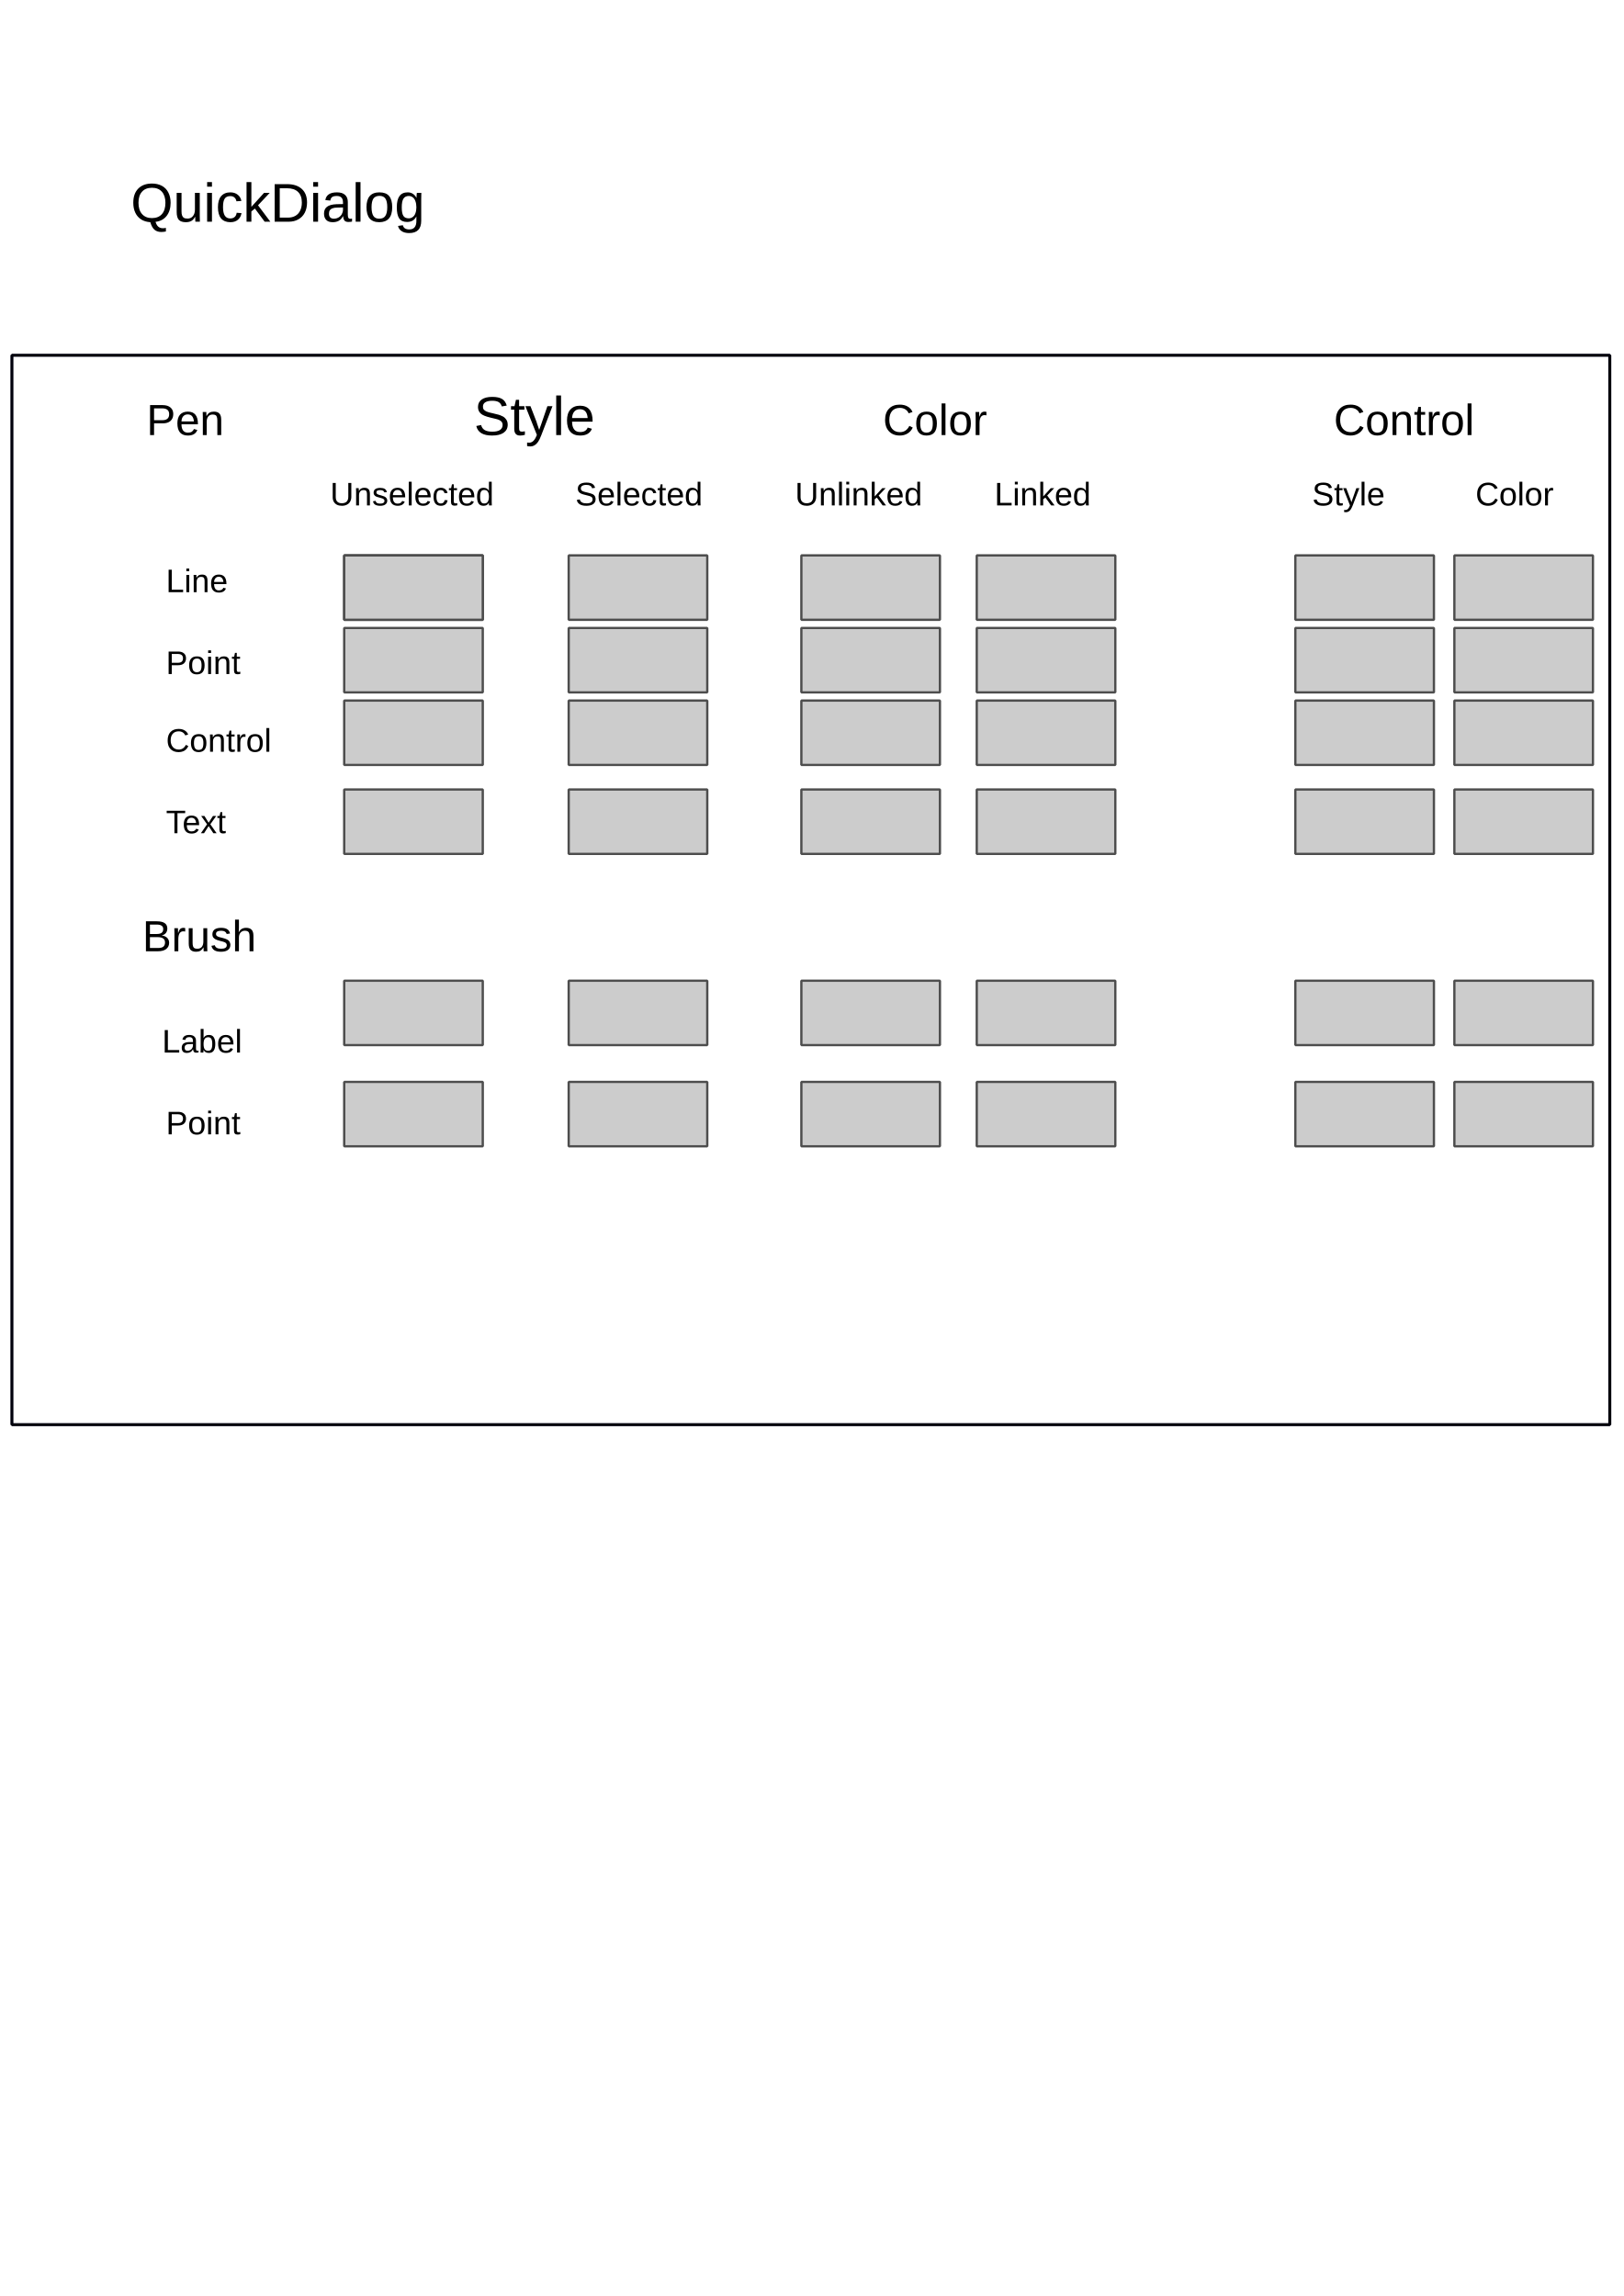
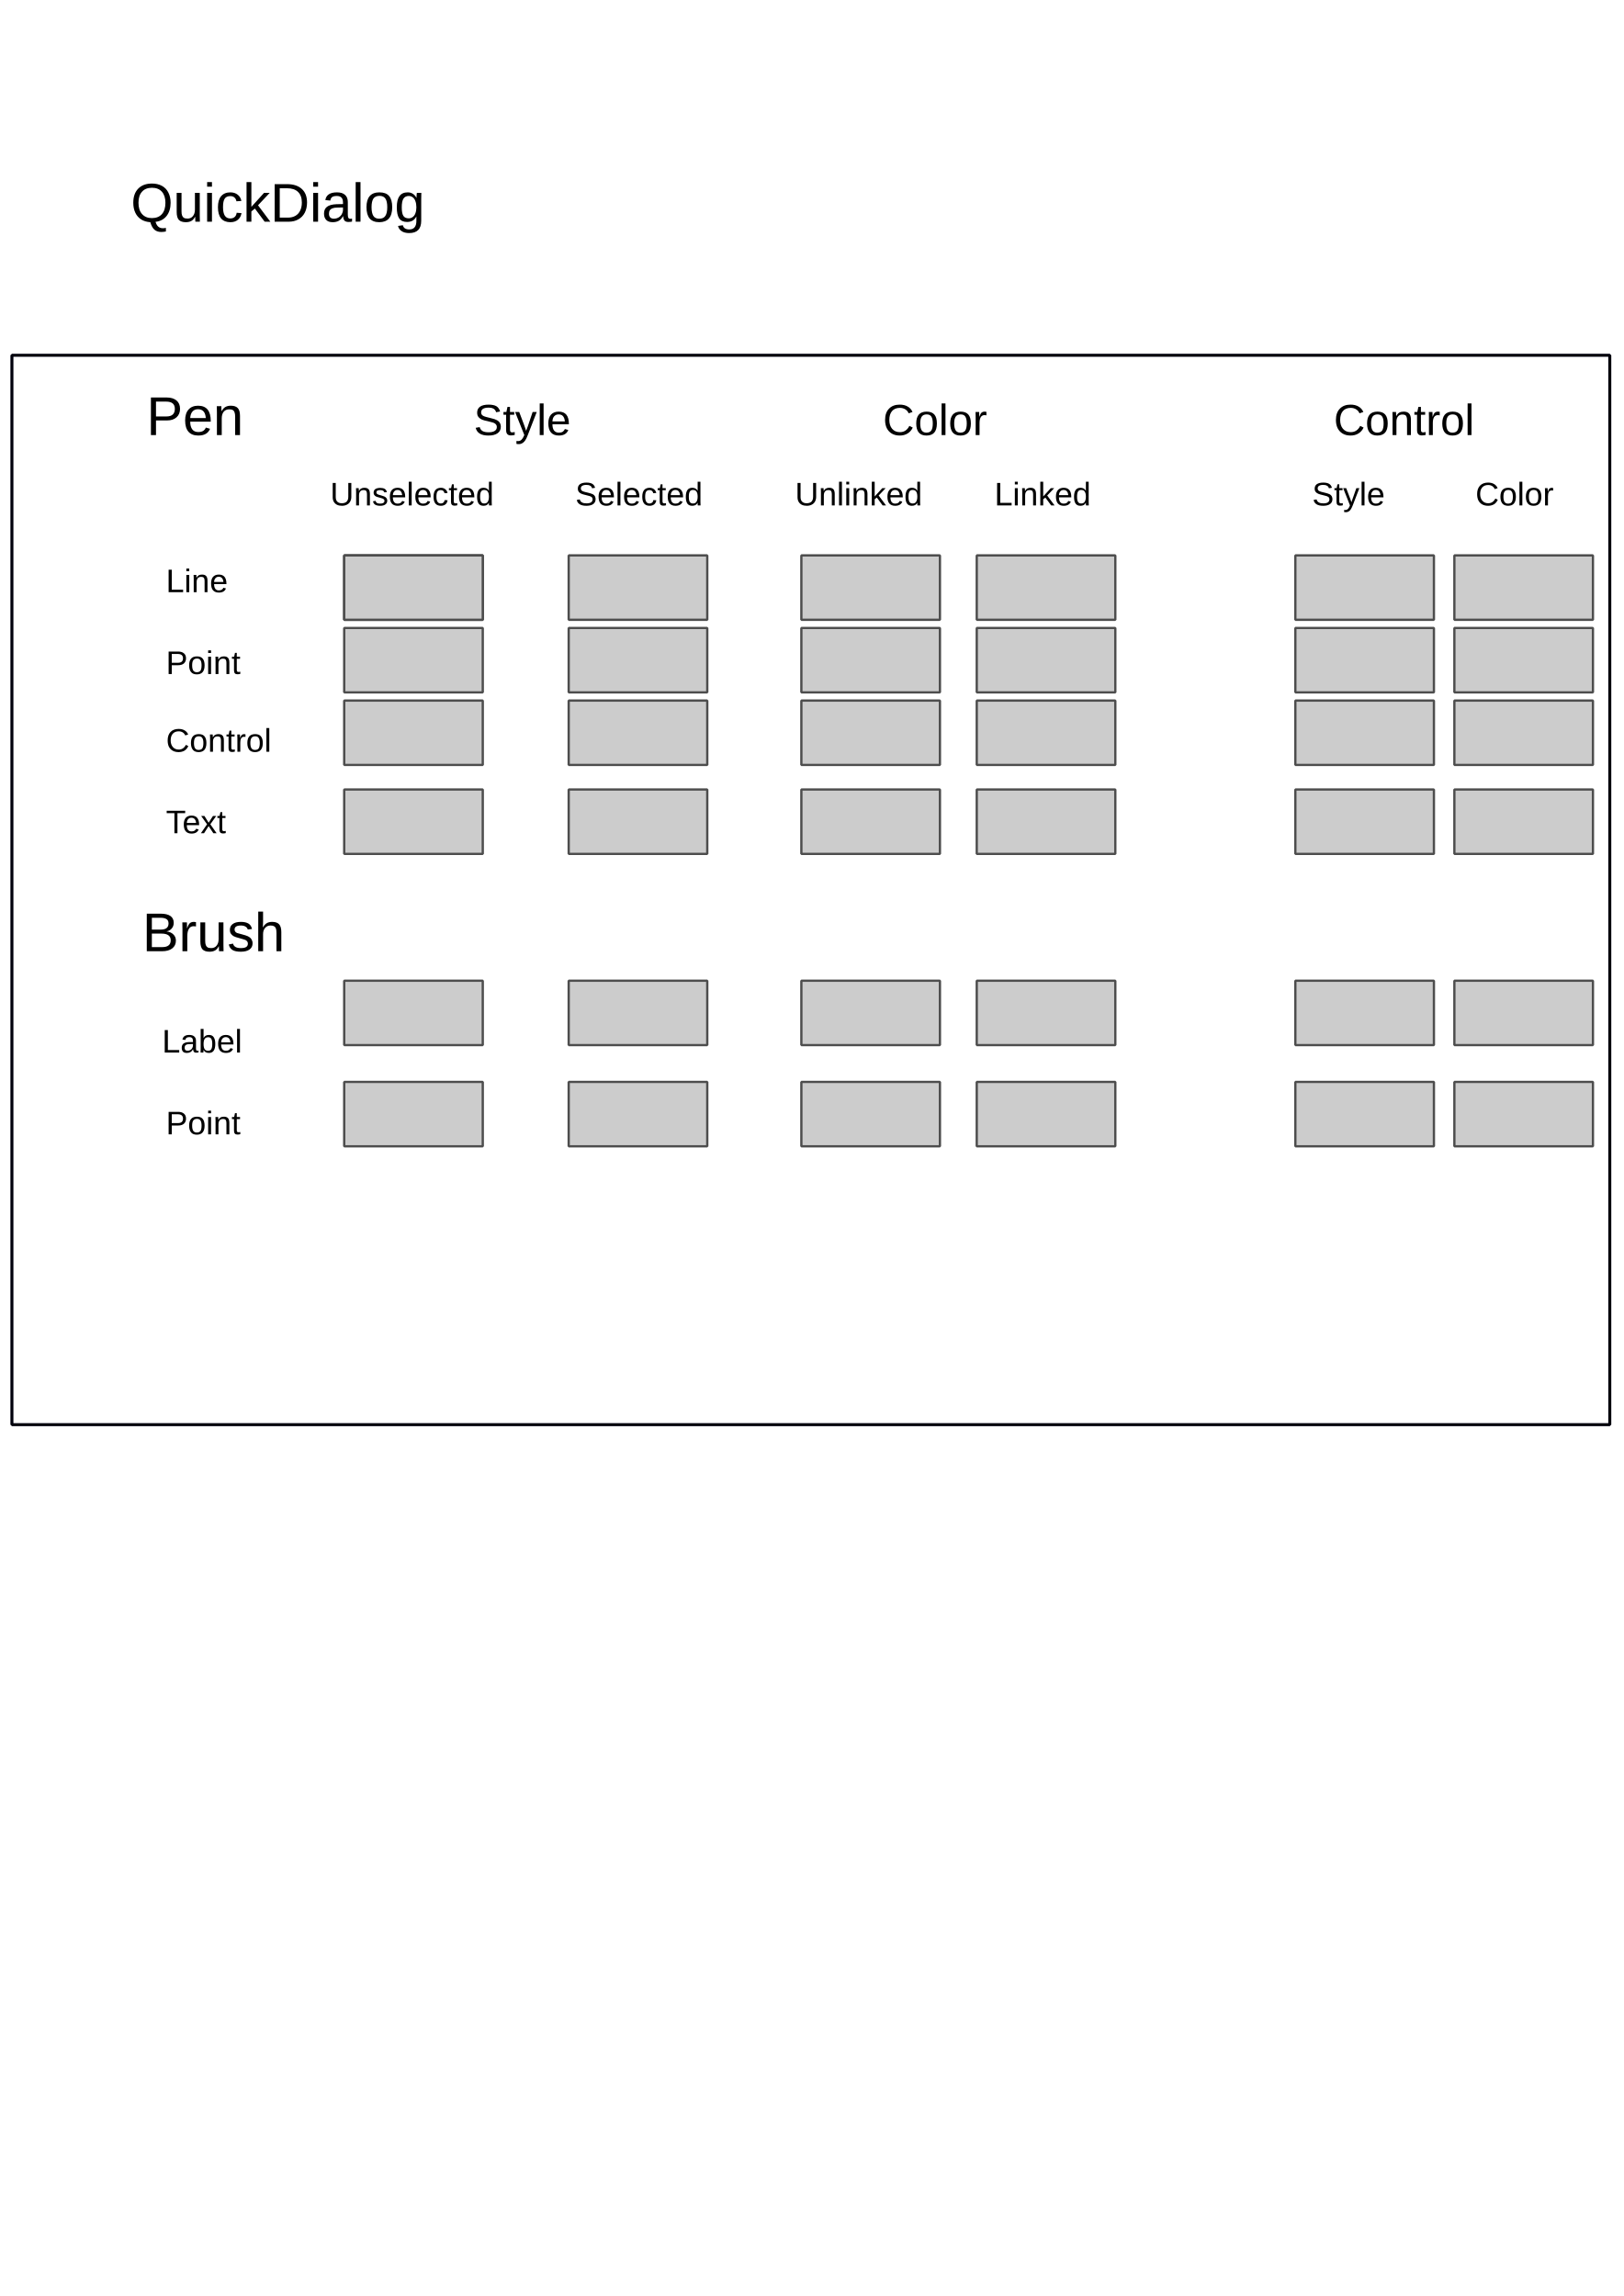
<svg xmlns="http://www.w3.org/2000/svg" xmlns:xlink="http://www.w3.org/1999/xlink" width="210mm" height="297mm" viewBox="0 0 210 297" version="1.1" id="svg8">
  <defs id="defs2" />
  <g id="layer1">
    <rect style="opacity:1;fill:none;stroke:#00000c;stroke-width:0.387;stroke-linecap:round;stroke-linejoin:bevel;stroke-miterlimit:4;stroke-dasharray:none;stroke-dashoffset:0;stroke-opacity:1;paint-order:normal" id="rect817" width="206.659" height="138.331" x="1.541" y="45.955" />
    <text xml:space="preserve" style="font-style:normal;font-variant:normal;font-weight:normal;font-stretch:normal;font-size:7.056px;line-height:1.25;font-family:Arial;-inkscape-font-specification:Arial;letter-spacing:0px;word-spacing:0px;fill:#000000;fill-opacity:1;stroke:none;stroke-width:0.265" x="16.912" y="28.681" id="text821">
      <tspan id="tspan819" x="16.912" y="28.681" style="stroke-width:0.265">QuickDialog</tspan>
      <tspan x="16.912" y="37.5" style="stroke-width:0.265" id="tspan823" />
    </text>
    <text xml:space="preserve" style="font-style:normal;font-variant:normal;font-weight:normal;font-stretch:normal;font-size:4.233px;line-height:1.25;font-family:Arial;-inkscape-font-specification:'Arial, Normal';font-variant-ligatures:normal;font-variant-caps:normal;font-variant-numeric:normal;font-feature-settings:normal;text-align:start;letter-spacing:0px;word-spacing:0px;writing-mode:lr-tb;text-anchor:start;fill:#000000;fill-opacity:1;stroke:none;stroke-width:0.265" x="21.465" y="76.604" id="text827">
      <tspan id="tspan825" x="21.465" y="76.604" style="font-style:normal;font-variant:normal;font-weight:normal;font-stretch:normal;font-size:4.233px;font-family:Arial;-inkscape-font-specification:'Arial, Normal';font-variant-ligatures:normal;font-variant-caps:normal;font-variant-numeric:normal;font-feature-settings:normal;text-align:start;writing-mode:lr-tb;text-anchor:start;stroke-width:0.265">Line </tspan>
    </text>
    <text xml:space="preserve" style="font-style:normal;font-variant:normal;font-weight:normal;font-stretch:normal;font-size:4.233px;line-height:1.25;font-family:Arial;-inkscape-font-specification:'Arial, Normal';font-variant-ligatures:normal;font-variant-caps:normal;font-variant-numeric:normal;font-feature-settings:normal;text-align:start;letter-spacing:0px;word-spacing:0px;writing-mode:lr-tb;text-anchor:start;fill:#000000;fill-opacity:1;stroke:none;stroke-width:0.265" x="74.406" y="65.377" id="text835">
      <tspan id="tspan833" x="74.406" y="65.377" style="font-style:normal;font-variant:normal;font-weight:normal;font-stretch:normal;font-size:4.233px;font-family:Arial;-inkscape-font-specification:'Arial, Normal';font-variant-ligatures:normal;font-variant-caps:normal;font-variant-numeric:normal;font-feature-settings:normal;text-align:start;writing-mode:lr-tb;text-anchor:start;stroke-width:0.265">Selected</tspan>
    </text>
    <text xml:space="preserve" style="font-style:normal;font-variant:normal;font-weight:normal;font-stretch:normal;font-size:4.233px;line-height:1.25;font-family:Arial;-inkscape-font-specification:'Arial, Normal';font-variant-ligatures:normal;font-variant-caps:normal;font-variant-numeric:normal;font-feature-settings:normal;text-align:start;letter-spacing:0px;word-spacing:0px;writing-mode:lr-tb;text-anchor:start;fill:#000000;fill-opacity:1;stroke:none;stroke-width:0.265" x="42.704" y="65.377" id="text839">
      <tspan id="tspan837" x="42.704" y="65.377" style="font-style:normal;font-variant:normal;font-weight:normal;font-stretch:normal;font-size:4.233px;font-family:Arial;-inkscape-font-specification:'Arial, Normal';font-variant-ligatures:normal;font-variant-caps:normal;font-variant-numeric:normal;font-feature-settings:normal;text-align:start;writing-mode:lr-tb;text-anchor:start;stroke-width:0.265">Unselected</tspan>
    </text>
    <text id="text843" y="56.278" x="172.499" style="font-style:normal;font-variant:normal;font-weight:normal;font-stretch:normal;font-size:5.644px;line-height:1.25;font-family:Arial;-inkscape-font-specification:'Arial, Normal';font-variant-ligatures:normal;font-variant-caps:normal;font-variant-numeric:normal;font-feature-settings:normal;text-align:start;letter-spacing:0px;word-spacing:0px;writing-mode:lr-tb;text-anchor:start;fill:#000000;fill-opacity:1;stroke:none;stroke-width:0.265" xml:space="preserve">
      <tspan style="font-style:normal;font-variant:normal;font-weight:normal;font-stretch:normal;font-size:5.644px;font-family:Arial;-inkscape-font-specification:'Arial, Normal';font-variant-ligatures:normal;font-variant-caps:normal;font-variant-numeric:normal;font-feature-settings:normal;text-align:start;writing-mode:lr-tb;text-anchor:start;stroke-width:0.265" y="56.278" x="172.499" id="tspan841">Control</tspan>
    </text>
    <text id="text847" y="87.187" x="21.465" style="font-style:normal;font-variant:normal;font-weight:normal;font-stretch:normal;font-size:4.233px;line-height:1.25;font-family:Arial;-inkscape-font-specification:'Arial, Normal';font-variant-ligatures:normal;font-variant-caps:normal;font-variant-numeric:normal;font-feature-settings:normal;text-align:start;letter-spacing:0px;word-spacing:0px;writing-mode:lr-tb;text-anchor:start;fill:#000000;fill-opacity:1;stroke:none;stroke-width:0.265" xml:space="preserve">
      <tspan style="font-style:normal;font-variant:normal;font-weight:normal;font-stretch:normal;font-size:4.233px;font-family:Arial;-inkscape-font-specification:'Arial, Normal';font-variant-ligatures:normal;font-variant-caps:normal;font-variant-numeric:normal;font-feature-settings:normal;text-align:start;writing-mode:lr-tb;text-anchor:start;stroke-width:0.265" y="87.187" x="21.465" id="tspan845">Point</tspan>
    </text>
    <text xml:space="preserve" style="font-style:normal;font-variant:normal;font-weight:normal;font-stretch:normal;font-size:4.233px;line-height:1.25;font-family:Arial;-inkscape-font-specification:'Arial, Normal';font-variant-ligatures:normal;font-variant-caps:normal;font-variant-numeric:normal;font-feature-settings:normal;text-align:start;letter-spacing:0px;word-spacing:0px;writing-mode:lr-tb;text-anchor:start;fill:#000000;fill-opacity:1;stroke:none;stroke-width:0.265" x="21.465" y="97.241" id="text851">
      <tspan id="tspan849" x="21.465" y="97.241" style="font-style:normal;font-variant:normal;font-weight:normal;font-stretch:normal;font-size:4.233px;font-family:Arial;-inkscape-font-specification:'Arial, Normal';font-variant-ligatures:normal;font-variant-caps:normal;font-variant-numeric:normal;font-feature-settings:normal;text-align:start;writing-mode:lr-tb;text-anchor:start;stroke-width:0.265">Control</tspan>
    </text>
    <text id="text855" y="107.78" x="21.465" style="font-style:normal;font-variant:normal;font-weight:normal;font-stretch:normal;font-size:4.233px;line-height:1.25;font-family:Arial;-inkscape-font-specification:'Arial, Normal';font-variant-ligatures:normal;font-variant-caps:normal;font-variant-numeric:normal;font-feature-settings:normal;text-align:start;letter-spacing:0px;word-spacing:0px;writing-mode:lr-tb;text-anchor:start;fill:#000000;fill-opacity:1;stroke:none;stroke-width:0.265" xml:space="preserve">
      <tspan style="font-style:normal;font-variant:normal;font-weight:normal;font-stretch:normal;font-size:4.233px;font-family:Arial;-inkscape-font-specification:'Arial, Normal';font-variant-ligatures:normal;font-variant-caps:normal;font-variant-numeric:normal;font-feature-settings:normal;text-align:start;writing-mode:lr-tb;text-anchor:start;stroke-width:0.265" y="107.78" x="21.465" id="tspan853">Text</tspan>
    </text>
    <text id="text859" y="146.73" x="21.464" style="font-style:normal;font-variant:normal;font-weight:normal;font-stretch:normal;font-size:4.233px;line-height:1.25;font-family:Arial;-inkscape-font-specification:'Arial, Normal';font-variant-ligatures:normal;font-variant-caps:normal;font-variant-numeric:normal;font-feature-settings:normal;text-align:start;letter-spacing:0px;word-spacing:0px;writing-mode:lr-tb;text-anchor:start;fill:#000000;fill-opacity:1;stroke:none;stroke-width:0.265" xml:space="preserve">
      <tspan style="font-style:normal;font-variant:normal;font-weight:normal;font-stretch:normal;font-size:4.233px;font-family:Arial;-inkscape-font-specification:'Arial, Normal';font-variant-ligatures:normal;font-variant-caps:normal;font-variant-numeric:normal;font-feature-settings:normal;text-align:start;writing-mode:lr-tb;text-anchor:start;stroke-width:0.265" y="146.73" x="21.464" id="tspan857">Point</tspan>
    </text>
    <text id="text863" y="136.156" x="20.96" style="font-style:normal;font-variant:normal;font-weight:normal;font-stretch:normal;font-size:4.233px;line-height:1.25;font-family:Arial;-inkscape-font-specification:'Arial, Normal';font-variant-ligatures:normal;font-variant-caps:normal;font-variant-numeric:normal;font-feature-settings:normal;text-align:start;letter-spacing:0px;word-spacing:0px;writing-mode:lr-tb;text-anchor:start;fill:#000000;fill-opacity:1;stroke:none;stroke-width:0.265" xml:space="preserve">
      <tspan style="font-style:normal;font-variant:normal;font-weight:normal;font-stretch:normal;font-size:4.233px;font-family:Arial;-inkscape-font-specification:'Arial, Normal';font-variant-ligatures:normal;font-variant-caps:normal;font-variant-numeric:normal;font-feature-settings:normal;text-align:start;writing-mode:lr-tb;text-anchor:start;stroke-width:0.265" y="136.156" x="20.96" id="tspan861">Label</tspan>
    </text>
-     <text xml:space="preserve" style="font-style:normal;font-variant:normal;font-weight:normal;font-stretch:normal;font-size:5.644px;line-height:1.25;font-family:Arial;-inkscape-font-specification:'Arial, Normal';font-variant-ligatures:normal;font-variant-caps:normal;font-variant-numeric:normal;font-feature-settings:normal;text-align:start;letter-spacing:0px;word-spacing:0px;writing-mode:lr-tb;text-anchor:start;fill:#000000;fill-opacity:1;stroke:none;stroke-width:0.265" x="18.94" y="56.278" id="text867">
-       <tspan id="tspan865" x="18.94" y="56.278" style="font-style:normal;font-variant:normal;font-weight:normal;font-stretch:normal;font-size:5.644px;font-family:Arial;-inkscape-font-specification:'Arial, Normal';font-variant-ligatures:normal;font-variant-caps:normal;font-variant-numeric:normal;font-feature-settings:normal;text-align:start;writing-mode:lr-tb;text-anchor:start;stroke-width:0.265">Pen</tspan>
+     <text xml:space="preserve" style="font-style:normal;font-variant:normal;font-weight:normal;font-stretch:normal;font-size:7.056px;line-height:1.25;font-family:Arial;-inkscape-font-specification:'Arial, Normal';font-variant-ligatures:normal;font-variant-caps:normal;font-variant-numeric:normal;font-feature-settings:normal;text-align:start;letter-spacing:0px;word-spacing:0px;writing-mode:lr;text-anchor:start;fill:#000000;fill-opacity:1;stroke:none;stroke-width:0.265;" x="18.94" y="56.278" id="text867">
+       <tspan id="tspan865" x="18.94" y="56.278" style="font-style:normal;font-variant:normal;font-weight:normal;font-stretch:normal;font-size:7.056px;font-family:Arial;-inkscape-font-specification:'Arial, Normal';font-variant-ligatures:normal;font-variant-caps:normal;font-variant-numeric:normal;font-feature-settings:normal;text-align:start;writing-mode:lr;text-anchor:start;stroke-width:0.265;">Pen</tspan>
    </text>
-     <text id="text871" y="123.049" x="18.408" style="font-style:normal;font-variant:normal;font-weight:normal;font-stretch:normal;font-size:5.644px;line-height:1.25;font-family:Arial;-inkscape-font-specification:'Arial, Normal';font-variant-ligatures:normal;font-variant-caps:normal;font-variant-numeric:normal;font-feature-settings:normal;text-align:start;letter-spacing:0px;word-spacing:0px;writing-mode:lr-tb;text-anchor:start;fill:#000000;fill-opacity:1;stroke:none;stroke-width:0.265" xml:space="preserve">
-       <tspan style="font-style:normal;font-variant:normal;font-weight:normal;font-stretch:normal;font-size:5.644px;font-family:Arial;-inkscape-font-specification:'Arial, Normal';font-variant-ligatures:normal;font-variant-caps:normal;font-variant-numeric:normal;font-feature-settings:normal;text-align:start;writing-mode:lr-tb;text-anchor:start;stroke-width:0.265" y="123.049" x="18.408" id="tspan869">Brush</tspan>
+     <text id="text871" y="123.049" x="18.408" style="font-style:normal;font-variant:normal;font-weight:normal;font-stretch:normal;font-size:7.056px;line-height:1.25;font-family:Arial;-inkscape-font-specification:'Arial, Normal';font-variant-ligatures:normal;font-variant-caps:normal;font-variant-numeric:normal;font-feature-settings:normal;text-align:start;letter-spacing:0px;word-spacing:0px;writing-mode:lr;text-anchor:start;fill:#000000;fill-opacity:1;stroke:none;stroke-width:0.265;" xml:space="preserve">
+       <tspan style="font-style:normal;font-variant:normal;font-weight:normal;font-stretch:normal;font-size:7.056px;font-family:Arial;-inkscape-font-specification:'Arial, Normal';font-variant-ligatures:normal;font-variant-caps:normal;font-variant-numeric:normal;font-feature-settings:normal;text-align:start;writing-mode:lr;text-anchor:start;stroke-width:0.265;" y="123.049" x="18.408" id="tspan869">Brush</tspan>
    </text>
    <text xml:space="preserve" style="font-style:normal;font-variant:normal;font-weight:normal;font-stretch:normal;font-size:4.233px;line-height:1.25;font-family:Arial;-inkscape-font-specification:'Arial, Normal';font-variant-ligatures:normal;font-variant-caps:normal;font-variant-numeric:normal;font-feature-settings:normal;text-align:start;letter-spacing:0px;word-spacing:0px;writing-mode:lr-tb;text-anchor:start;fill:#000000;fill-opacity:1;stroke:none;stroke-width:0.265" x="102.821" y="65.377" id="text894">
      <tspan id="tspan892" x="102.821" y="65.377" style="font-style:normal;font-variant:normal;font-weight:normal;font-stretch:normal;font-size:4.233px;font-family:Arial;-inkscape-font-specification:'Arial, Normal';font-variant-ligatures:normal;font-variant-caps:normal;font-variant-numeric:normal;font-feature-settings:normal;text-align:start;writing-mode:lr-tb;text-anchor:start;stroke-width:0.265">Unlinked</tspan>
    </text>
    <text id="text898" y="65.377" x="128.617" style="font-style:normal;font-variant:normal;font-weight:normal;font-stretch:normal;font-size:4.233px;line-height:1.25;font-family:Arial;-inkscape-font-specification:'Arial, Normal';font-variant-ligatures:normal;font-variant-caps:normal;font-variant-numeric:normal;font-feature-settings:normal;text-align:start;letter-spacing:0px;word-spacing:0px;writing-mode:lr-tb;text-anchor:start;fill:#000000;fill-opacity:1;stroke:none;stroke-width:0.265" xml:space="preserve">
      <tspan style="font-style:normal;font-variant:normal;font-weight:normal;font-stretch:normal;font-size:4.233px;font-family:Arial;-inkscape-font-specification:'Arial, Normal';font-variant-ligatures:normal;font-variant-caps:normal;font-variant-numeric:normal;font-feature-settings:normal;text-align:start;writing-mode:lr-tb;text-anchor:start;stroke-width:0.265" y="65.377" x="128.617" id="tspan896">Linked</tspan>
    </text>
-     <text id="text902" y="56.278" x="61.274" style="font-style:normal;font-variant:normal;font-weight:normal;font-stretch:normal;font-size:7.056px;line-height:1.25;font-family:Arial;-inkscape-font-specification:Arial;letter-spacing:0px;word-spacing:0px;fill:#000000;fill-opacity:1;stroke:none;stroke-width:0.265" xml:space="preserve">
-       <tspan style="stroke-width:0.265" y="56.278" x="61.274" id="tspan900">Style</tspan>
+     <text id="text902" y="56.278" x="61.274" style="font-style:normal;font-variant:normal;font-weight:normal;font-stretch:normal;font-size:5.644px;line-height:1.25;font-family:Arial;-inkscape-font-specification:'Arial, Normal';letter-spacing:0px;word-spacing:0px;fill:#000000;fill-opacity:1;stroke:none;stroke-width:0.265;text-anchor:start;text-align:start;writing-mode:lr;font-variant-ligatures:normal;font-variant-caps:normal;font-variant-numeric:normal;font-feature-settings:normal;" xml:space="preserve">
+       <tspan style="stroke-width:0.265;-inkscape-font-specification:'Arial, Normal';font-family:Arial;font-weight:normal;font-style:normal;font-stretch:normal;font-variant:normal;font-size:5.644px;text-anchor:start;text-align:start;writing-mode:lr;font-variant-ligatures:normal;font-variant-caps:normal;font-variant-numeric:normal;font-feature-settings:normal;" y="56.278" x="61.274" id="tspan900">Style</tspan>
    </text>
    <text xml:space="preserve" style="font-style:normal;font-variant:normal;font-weight:normal;font-stretch:normal;font-size:5.644px;line-height:1.25;font-family:Arial;-inkscape-font-specification:'Arial, Normal';font-variant-ligatures:normal;font-variant-caps:normal;font-variant-numeric:normal;font-feature-settings:normal;text-align:start;letter-spacing:0px;word-spacing:0px;writing-mode:lr-tb;text-anchor:start;fill:#000000;fill-opacity:1;stroke:none;stroke-width:0.265" x="114.19" y="56.278" id="text906">
      <tspan id="tspan904" x="114.19" y="56.278" style="font-style:normal;font-variant:normal;font-weight:normal;font-stretch:normal;font-size:5.644px;font-family:Arial;-inkscape-font-specification:'Arial, Normal';font-variant-ligatures:normal;font-variant-caps:normal;font-variant-numeric:normal;font-feature-settings:normal;text-align:start;writing-mode:lr-tb;text-anchor:start;stroke-width:0.265">Color</tspan>
    </text>
    <rect style="opacity:1;fill:#cccccc;fill-opacity:1;fill-rule:nonzero;stroke:#4d4d4d;stroke-width:0.297;stroke-linecap:round;stroke-linejoin:bevel;stroke-miterlimit:4;stroke-dasharray:none;stroke-dashoffset:0;stroke-opacity:1;paint-order:normal" id="rect908" width="17.922" height="8.33" x="44.517" y="71.844" />
    <text id="text918" y="65.377" x="190.823" style="font-style:normal;font-variant:normal;font-weight:normal;font-stretch:normal;font-size:4.233px;line-height:1.25;font-family:Arial;-inkscape-font-specification:'Arial, Normal';font-variant-ligatures:normal;font-variant-caps:normal;font-variant-numeric:normal;font-feature-settings:normal;text-align:start;letter-spacing:0px;word-spacing:0px;writing-mode:lr-tb;text-anchor:start;fill:#000000;fill-opacity:1;stroke:none;stroke-width:0.265" xml:space="preserve">
      <tspan style="font-style:normal;font-variant:normal;font-weight:normal;font-stretch:normal;font-size:4.233px;font-family:Arial;-inkscape-font-specification:'Arial, Normal';font-variant-ligatures:normal;font-variant-caps:normal;font-variant-numeric:normal;font-feature-settings:normal;text-align:start;writing-mode:lr-tb;text-anchor:start;stroke-width:0.265" y="65.377" x="190.823" id="tspan916">Color</tspan>
    </text>
    <text id="text922" y="65.377" x="169.704" style="font-style:normal;font-variant:normal;font-weight:normal;font-stretch:normal;font-size:4.233px;line-height:1.25;font-family:Arial;-inkscape-font-specification:'Arial, Normal';font-variant-ligatures:normal;font-variant-caps:normal;font-variant-numeric:normal;font-feature-settings:normal;text-align:start;letter-spacing:0px;word-spacing:0px;writing-mode:lr-tb;text-anchor:start;fill:#000000;fill-opacity:1;stroke:none;stroke-width:0.265" xml:space="preserve">
      <tspan style="font-style:normal;font-variant:normal;font-weight:normal;font-stretch:normal;font-size:4.233px;font-family:Arial;-inkscape-font-specification:'Arial, Normal';font-variant-ligatures:normal;font-variant-caps:normal;font-variant-numeric:normal;font-feature-settings:normal;text-align:start;writing-mode:lr-tb;text-anchor:start;stroke-width:0.265" y="65.377" x="169.704" id="tspan920">Style</tspan>
    </text>
    <use x="0" y="0" xlink:href="#rect908" id="use2433" width="100%" height="100%" />
    <use x="0" y="0" xlink:href="#rect908" transform="translate(0,9.388085)" id="use2435" width="100%" height="100%" />
    <use x="0" y="0" xlink:href="#rect908" transform="translate(0,18.77617)" id="use2437" width="100%" height="100%" />
    <use x="0" y="0" xlink:href="#rect908" transform="translate(0,30.28092)" id="use2439" width="100%" height="100%" />
    <use x="0" y="0" xlink:href="#rect908" transform="translate(0,55.01484)" id="use2441" width="100%" height="100%" />
    <use x="0" y="0" xlink:href="#rect908" transform="translate(0,68.10709)" id="use2443" width="100%" height="100%" />
    <use x="0" y="0" xlink:href="#rect908" transform="translate(29.03409)" id="use2445" width="100%" height="100%" />
    <use x="0" y="0" xlink:href="#rect908" transform="translate(29.03409,9.388085)" id="use2447" width="100%" height="100%" />
    <use x="0" y="0" xlink:href="#rect908" transform="translate(29.03409,18.77617)" id="use2449" width="100%" height="100%" />
    <use x="0" y="0" xlink:href="#rect908" transform="translate(29.03409,30.28092)" id="use2451" width="100%" height="100%" />
    <use x="0" y="0" xlink:href="#rect908" transform="translate(29.03409,55.01484)" id="use2453" width="100%" height="100%" />
    <use x="0" y="0" xlink:href="#rect908" transform="translate(29.03409,68.10709)" id="use2455" width="100%" height="100%" />
    <use x="0" y="0" xlink:href="#rect908" transform="translate(59.1265)" id="use2457" width="100%" height="100%" />
    <use x="0" y="0" xlink:href="#rect908" transform="translate(59.1265,9.388085)" id="use2459" width="100%" height="100%" />
    <use x="0" y="0" xlink:href="#rect908" transform="translate(59.1265,18.77617)" id="use2461" width="100%" height="100%" />
    <use x="0" y="0" xlink:href="#rect908" transform="translate(59.1265,30.28092)" id="use2463" width="100%" height="100%" />
    <use x="0" y="0" xlink:href="#rect908" transform="translate(59.1265,55.01484)" id="use2465" width="100%" height="100%" />
    <use x="0" y="0" xlink:href="#rect908" transform="translate(59.1265,68.10709)" id="use2467" width="100%" height="100%" />
    <use x="0" y="0" xlink:href="#rect908" transform="translate(81.81059)" id="use2469" width="100%" height="100%" />
    <use x="0" y="0" xlink:href="#rect908" transform="translate(81.81059,9.388085)" id="use2471" width="100%" height="100%" />
    <use x="0" y="0" xlink:href="#rect908" transform="translate(81.81059,18.77617)" id="use2473" width="100%" height="100%" />
    <use x="0" y="0" xlink:href="#rect908" transform="translate(81.81059,30.28092)" id="use2475" width="100%" height="100%" />
    <use x="0" y="0" xlink:href="#rect908" transform="translate(81.81059,55.01484)" id="use2477" width="100%" height="100%" />
    <use x="0" y="0" xlink:href="#rect908" transform="translate(81.81059,68.10709)" id="use2479" width="100%" height="100%" />
    <use x="0" y="0" xlink:href="#rect908" transform="translate(123.0155)" id="use2481" width="100%" height="100%" />
    <use x="0" y="0" xlink:href="#rect908" transform="translate(123.0155,9.388085)" id="use2483" width="100%" height="100%" />
    <use x="0" y="0" xlink:href="#rect908" transform="translate(123.0155,18.77617)" id="use2485" width="100%" height="100%" />
    <use x="0" y="0" xlink:href="#rect908" transform="translate(123.0155,30.28092)" id="use2487" width="100%" height="100%" />
    <use x="0" y="0" xlink:href="#rect908" transform="translate(123.0155,55.01484)" id="use2489" width="100%" height="100%" />
    <use x="0" y="0" xlink:href="#rect908" transform="translate(123.0155,68.10709)" id="use2491" width="100%" height="100%" />
    <use x="0" y="0" xlink:href="#rect908" transform="translate(143.583)" id="use2493" width="100%" height="100%" />
    <use x="0" y="0" xlink:href="#rect908" transform="translate(143.583,9.388085)" id="use2495" width="100%" height="100%" />
    <use x="0" y="0" xlink:href="#rect908" transform="translate(143.583,18.77617)" id="use2497" width="100%" height="100%" />
    <use x="0" y="0" xlink:href="#rect908" transform="translate(143.583,30.28092)" id="use2499" width="100%" height="100%" />
    <use x="0" y="0" xlink:href="#rect908" transform="translate(143.583,55.01484)" id="use2501" width="100%" height="100%" />
    <use x="0" y="0" xlink:href="#rect908" transform="translate(143.583,68.10709)" id="use2503" width="100%" height="100%" />
  </g>
</svg>
